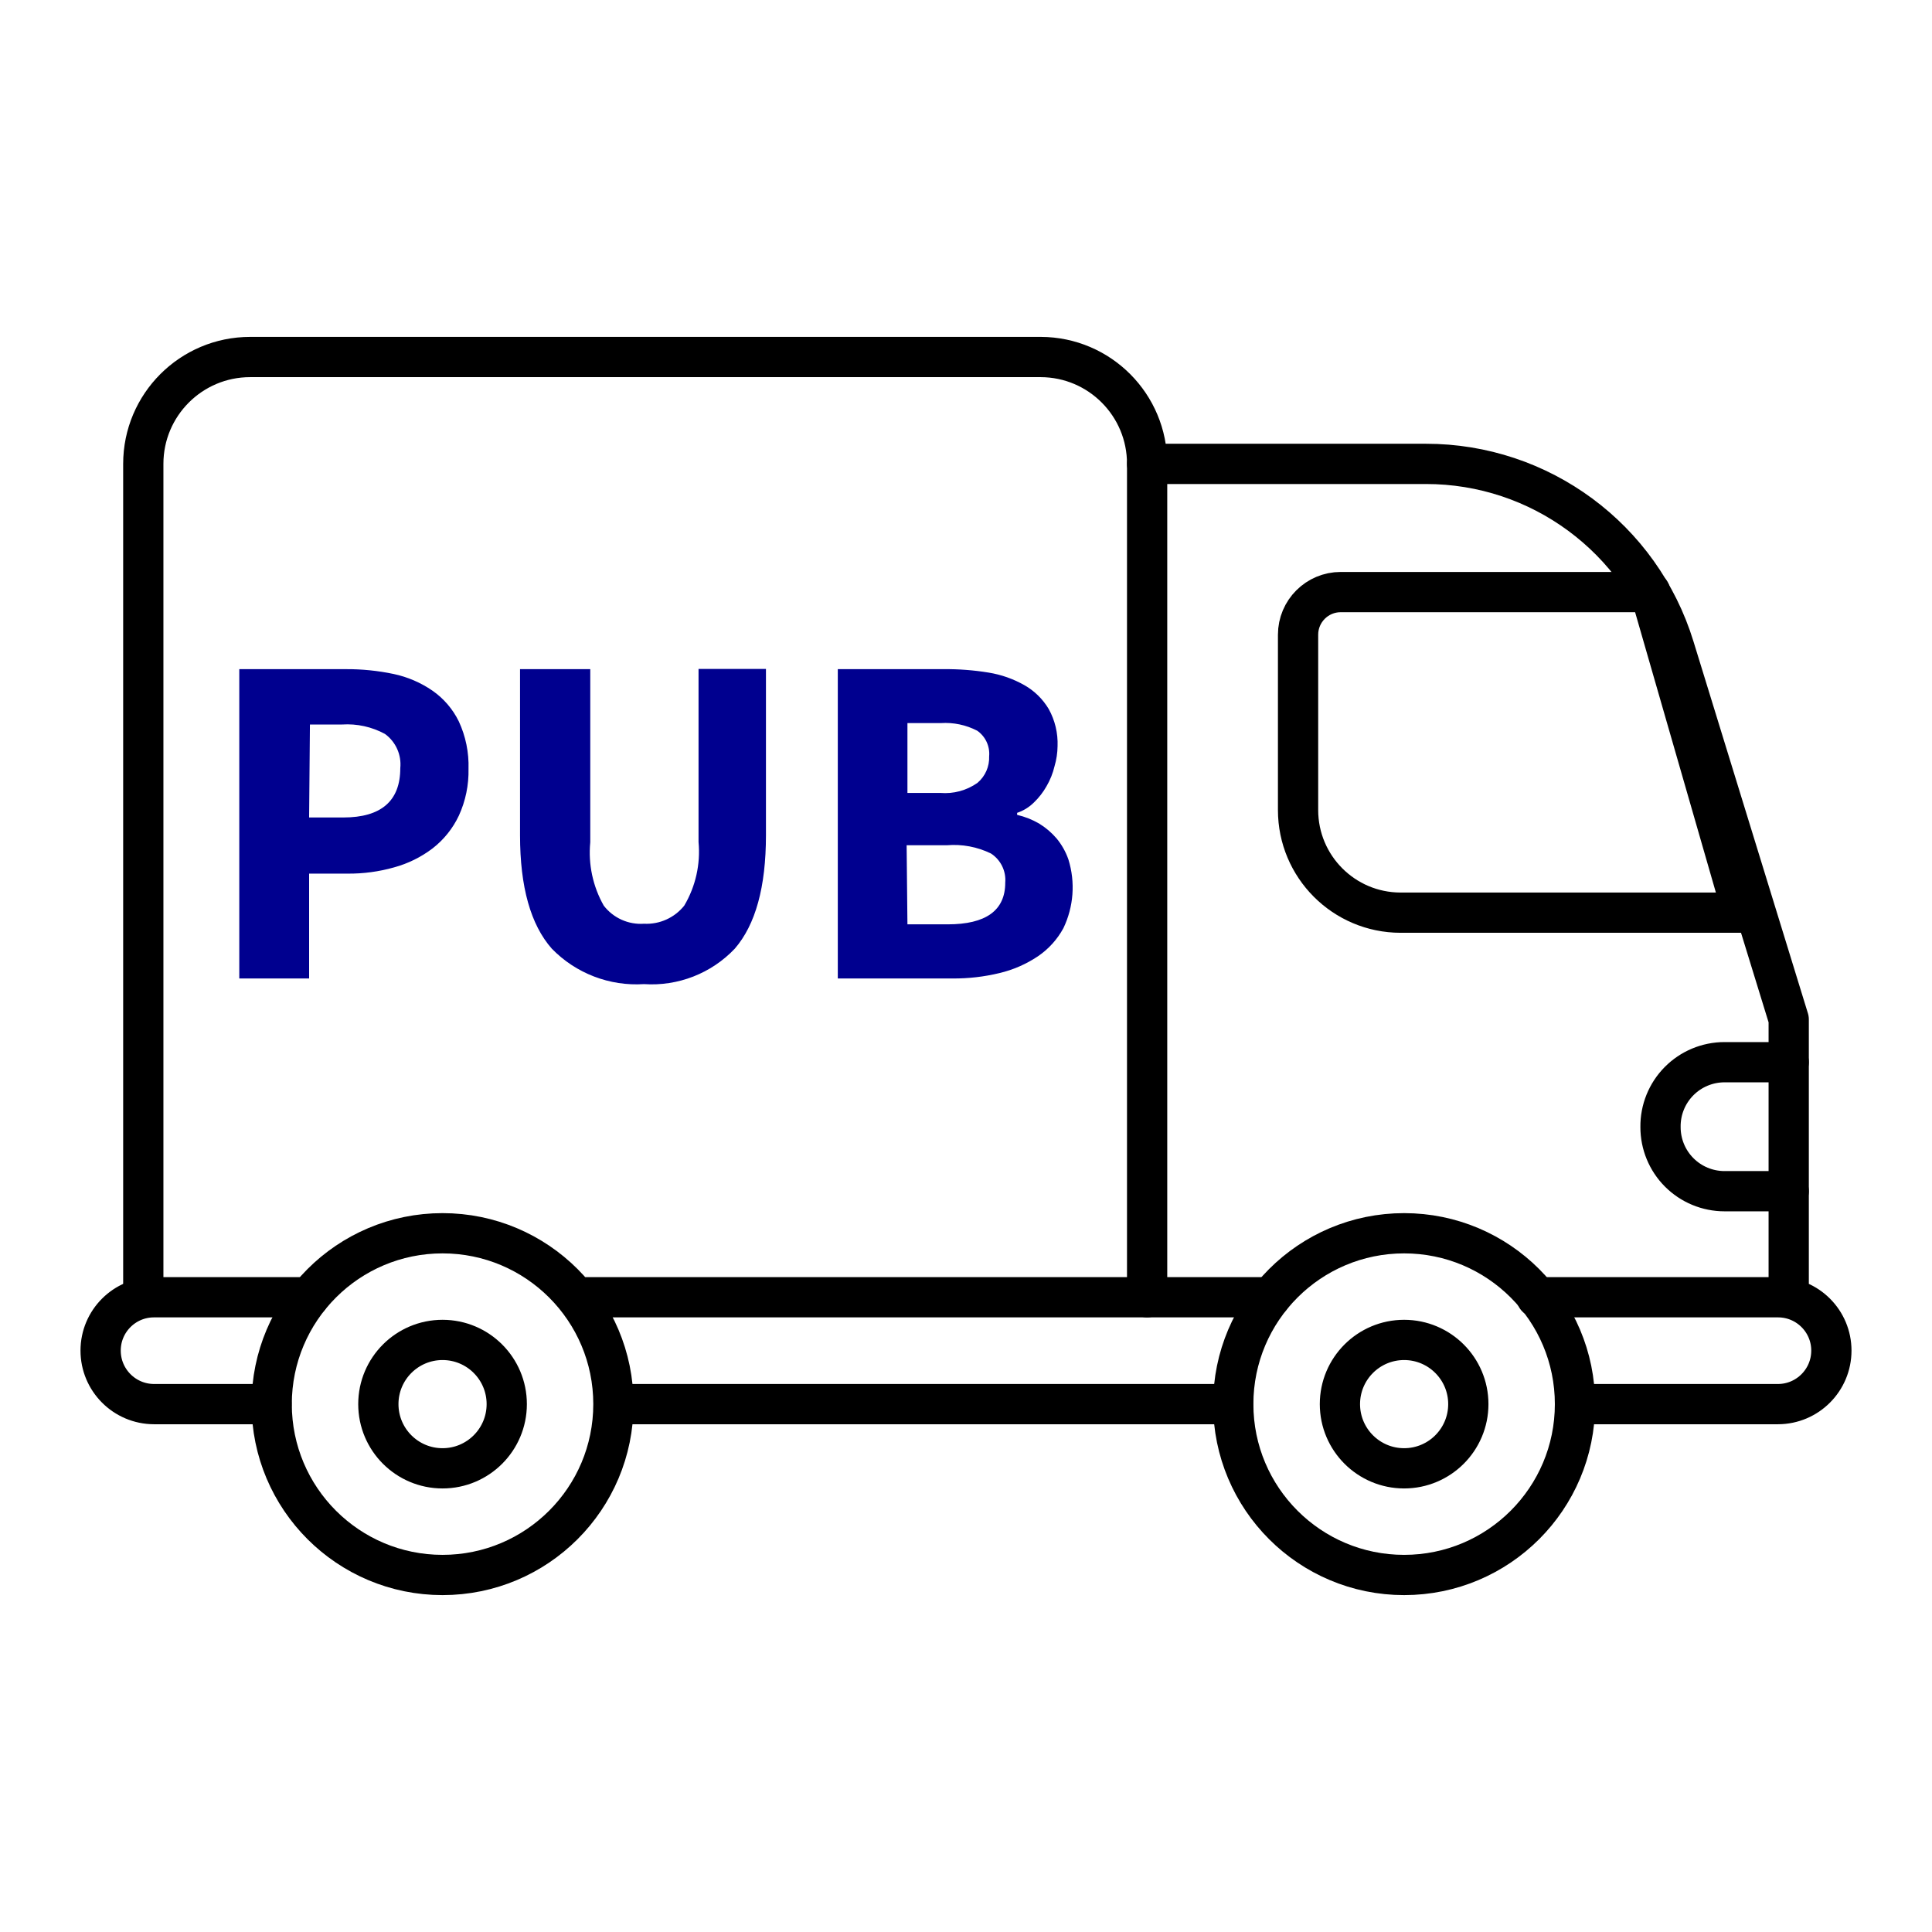
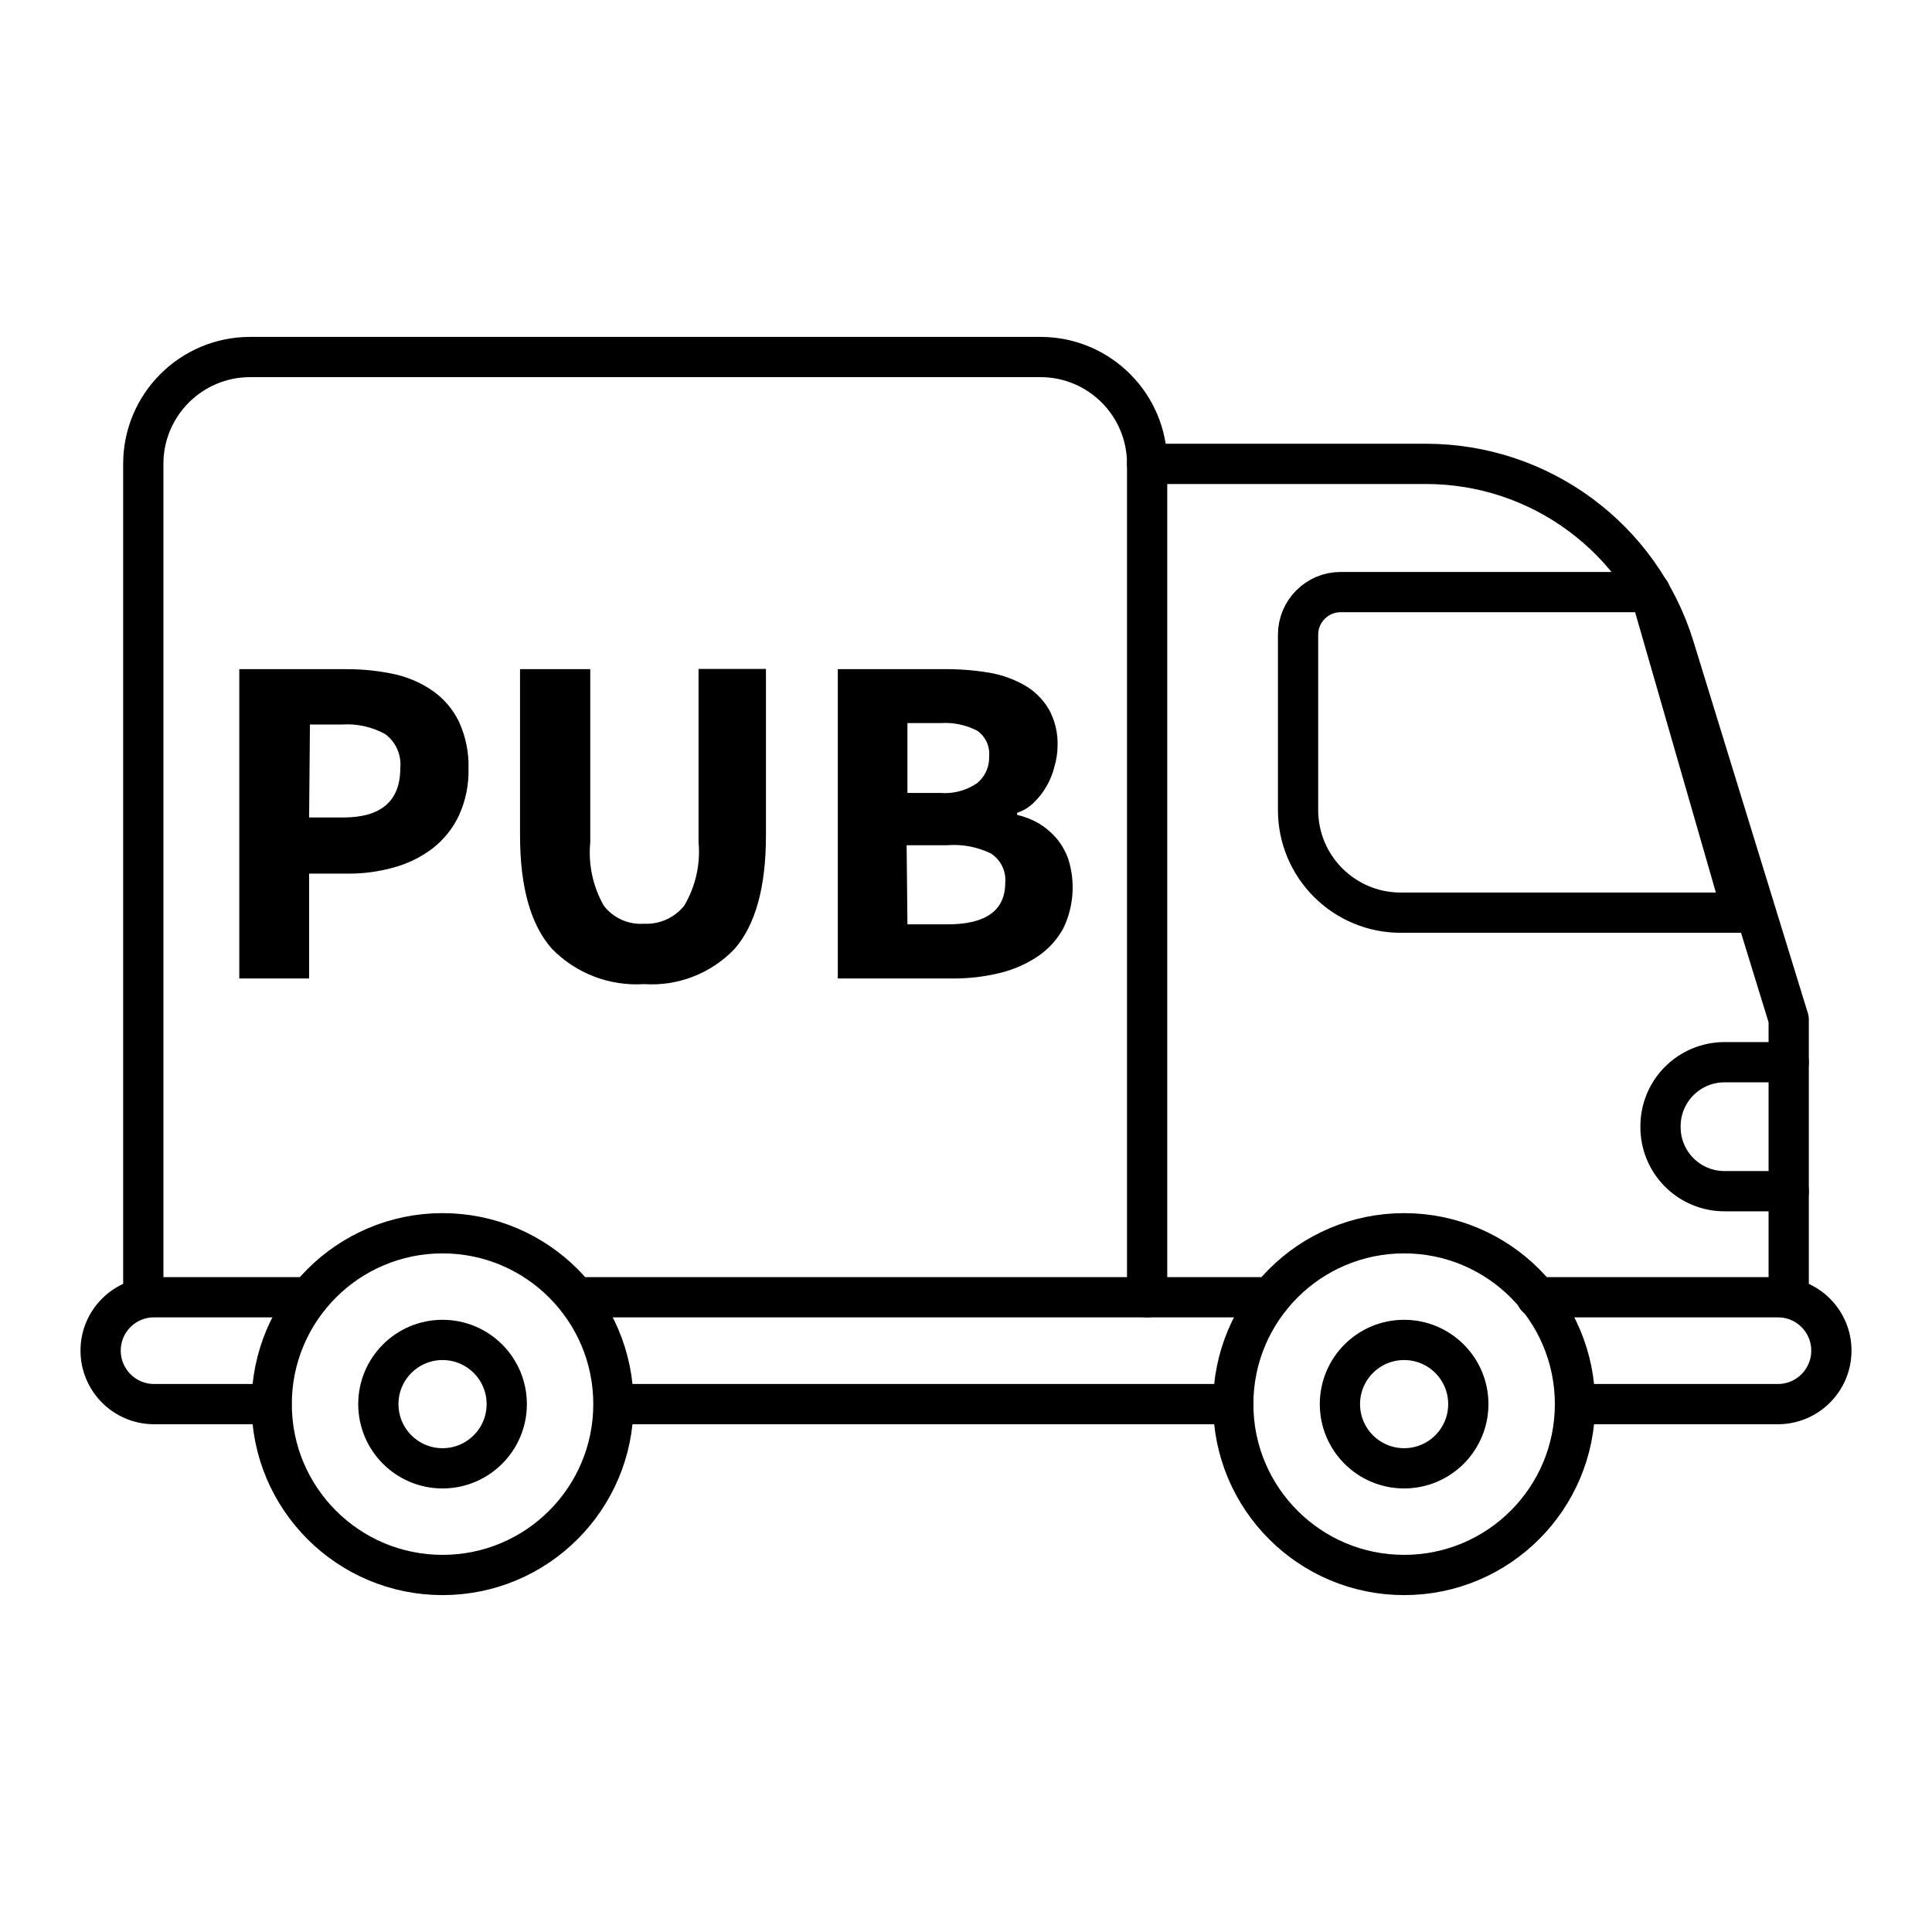
<svg xmlns="http://www.w3.org/2000/svg" width="96" height="96" viewBox="0 0 96 96" fill="none">
  <path d="M28.62 64.46h34.52m-32.66 5.31h30.79-30.79zm-8.49 8.49a8.49 8.49 0 100-16.98 8.49 8.49 0 000 16.98z" stroke="currentColor" stroke-width="2" stroke-linecap="round" stroke-linejoin="round" />
  <path d="M21.99 72.96a3.19 3.19 0 100-6.38 3.19 3.19 0 000 6.38zm47.78 5.3a8.49 8.49 0 100-16.98 8.49 8.49 0 000 16.98z" stroke="currentColor" stroke-width="2" stroke-linecap="round" stroke-linejoin="round" />
  <path d="M69.77 72.96a3.19 3.19 0 100-6.38 3.19 3.19 0 000 6.38zm8.49-3.19h10.09A2.66 2.66 0 0091 67.11a2.65 2.65 0 00-2.65-2.65h-12m-62.86 5.31H7.65A2.66 2.66 0 015 67.11a2.65 2.65 0 012.65-2.65h7.71m73.52 0V50.65l-5.69-18.49a12.9 12.9 0 00-12.34-9.11H57v41.41" stroke="currentColor" stroke-width="2" stroke-linecap="round" stroke-linejoin="round" />
  <path d="M7.12 64.46V23.05a5.31 5.31 0 015.31-5.31h39.29A5.3 5.3 0 0157 23.05m31.88 29.73h-3.19A3.181 3.181 0 0082.51 56a3.18 3.18 0 003.18 3.19h3.19m-2.29-13.84h-17a5.1 5.1 0 01-5.09-5.1v-8.71a2.119 2.119 0 012.12-2.12H82l4.59 15.93z" stroke="currentColor" stroke-width="2" stroke-linecap="round" stroke-linejoin="round" />
-   <path d="M11.89 48.62V33.25h5.29c.8-.005 1.597.076 2.38.24a5.359 5.359 0 011.93.83 4 4 0 011.31 1.53c.34.735.505 1.54.48 2.35a5.3 5.3 0 01-.48 2.33 4.48 4.48 0 01-1.31 1.63 5.59 5.59 0 01-1.91.94 8.214 8.214 0 01-2.31.31h-1.91v5.21h-3.47zm3.47-8h1.7c1.88 0 2.83-.82 2.83-2.45a1.87 1.87 0 00-.76-1.7A3.93 3.93 0 0017 36h-1.6l-.04 4.62zM32 48.9a5.86 5.86 0 01-4.58-1.76c-1.05-1.19-1.58-3.06-1.58-5.64v-8.25h3.49v8.6A5.34 5.34 0 0030 45a2.32 2.32 0 002 .9 2.4 2.4 0 002-.9 5.25 5.25 0 00.71-3.16v-8.6h3.35v8.26c0 2.58-.52 4.45-1.55 5.64A5.69 5.69 0 0132 48.9zm9.63-.28V33.25h5.26a13.01 13.01 0 012.23.17c.63.101 1.236.315 1.79.63.495.283.908.69 1.2 1.18a3.53 3.53 0 01.44 1.84 3.67 3.67 0 01-.15 1 3.612 3.612 0 01-.4 1 3.497 3.497 0 01-.62.8 2.16 2.16 0 01-.84.52v.1c.383.089.75.234 1.09.43.327.2.62.449.87.74.258.312.458.667.59 1.05a4.68 4.68 0 01-.25 3.41 4 4 0 01-1.27 1.4 5.859 5.859 0 01-1.9.83 9.63 9.63 0 01-2.34.27h-5.7zm3.46-9.22h1.63a2.8 2.8 0 001.85-.5 1.64 1.64 0 00.58-1.32 1.4 1.4 0 00-.59-1.27 3.44 3.44 0 00-1.81-.38h-1.66v3.47zm0 6.53h2c1.9 0 2.86-.69 2.86-2.07a1.57 1.57 0 00-.71-1.45 4.19 4.19 0 00-2.19-.41h-2l.04 3.93z" fill="#00008F" />
+   <path d="M11.89 48.62V33.25h5.29c.8-.005 1.597.076 2.38.24a5.359 5.359 0 011.93.83 4 4 0 011.31 1.53c.34.735.505 1.54.48 2.35a5.3 5.3 0 01-.48 2.33 4.48 4.48 0 01-1.31 1.63 5.59 5.59 0 01-1.91.94 8.214 8.214 0 01-2.31.31h-1.91v5.21h-3.47zm3.47-8h1.7c1.88 0 2.83-.82 2.83-2.45a1.87 1.87 0 00-.76-1.7A3.93 3.93 0 0017 36h-1.6l-.04 4.62zM32 48.9a5.86 5.86 0 01-4.58-1.76c-1.05-1.19-1.58-3.06-1.58-5.64v-8.25h3.49v8.6A5.34 5.34 0 0030 45a2.32 2.32 0 002 .9 2.4 2.4 0 002-.9 5.25 5.25 0 00.71-3.16v-8.6h3.35v8.26c0 2.58-.52 4.45-1.55 5.64A5.69 5.69 0 0132 48.9zm9.63-.28V33.25h5.26a13.01 13.01 0 012.23.17c.63.101 1.236.315 1.79.63.495.283.908.69 1.2 1.18a3.53 3.53 0 01.44 1.84 3.67 3.67 0 01-.15 1 3.612 3.612 0 01-.4 1 3.497 3.497 0 01-.62.8 2.16 2.16 0 01-.84.52v.1c.383.089.75.234 1.09.43.327.2.62.449.87.74.258.312.458.667.59 1.05a4.68 4.68 0 01-.25 3.41 4 4 0 01-1.27 1.4 5.859 5.859 0 01-1.9.83 9.63 9.63 0 01-2.34.27h-5.7zm3.46-9.22h1.63a2.8 2.8 0 001.85-.5 1.64 1.64 0 00.58-1.32 1.4 1.4 0 00-.59-1.27 3.44 3.44 0 00-1.81-.38h-1.66v3.47zm0 6.53h2c1.9 0 2.86-.69 2.86-2.07a1.57 1.57 0 00-.71-1.45 4.19 4.19 0 00-2.19-.41h-2l.04 3.93z" fill="currentColor" />
</svg>
